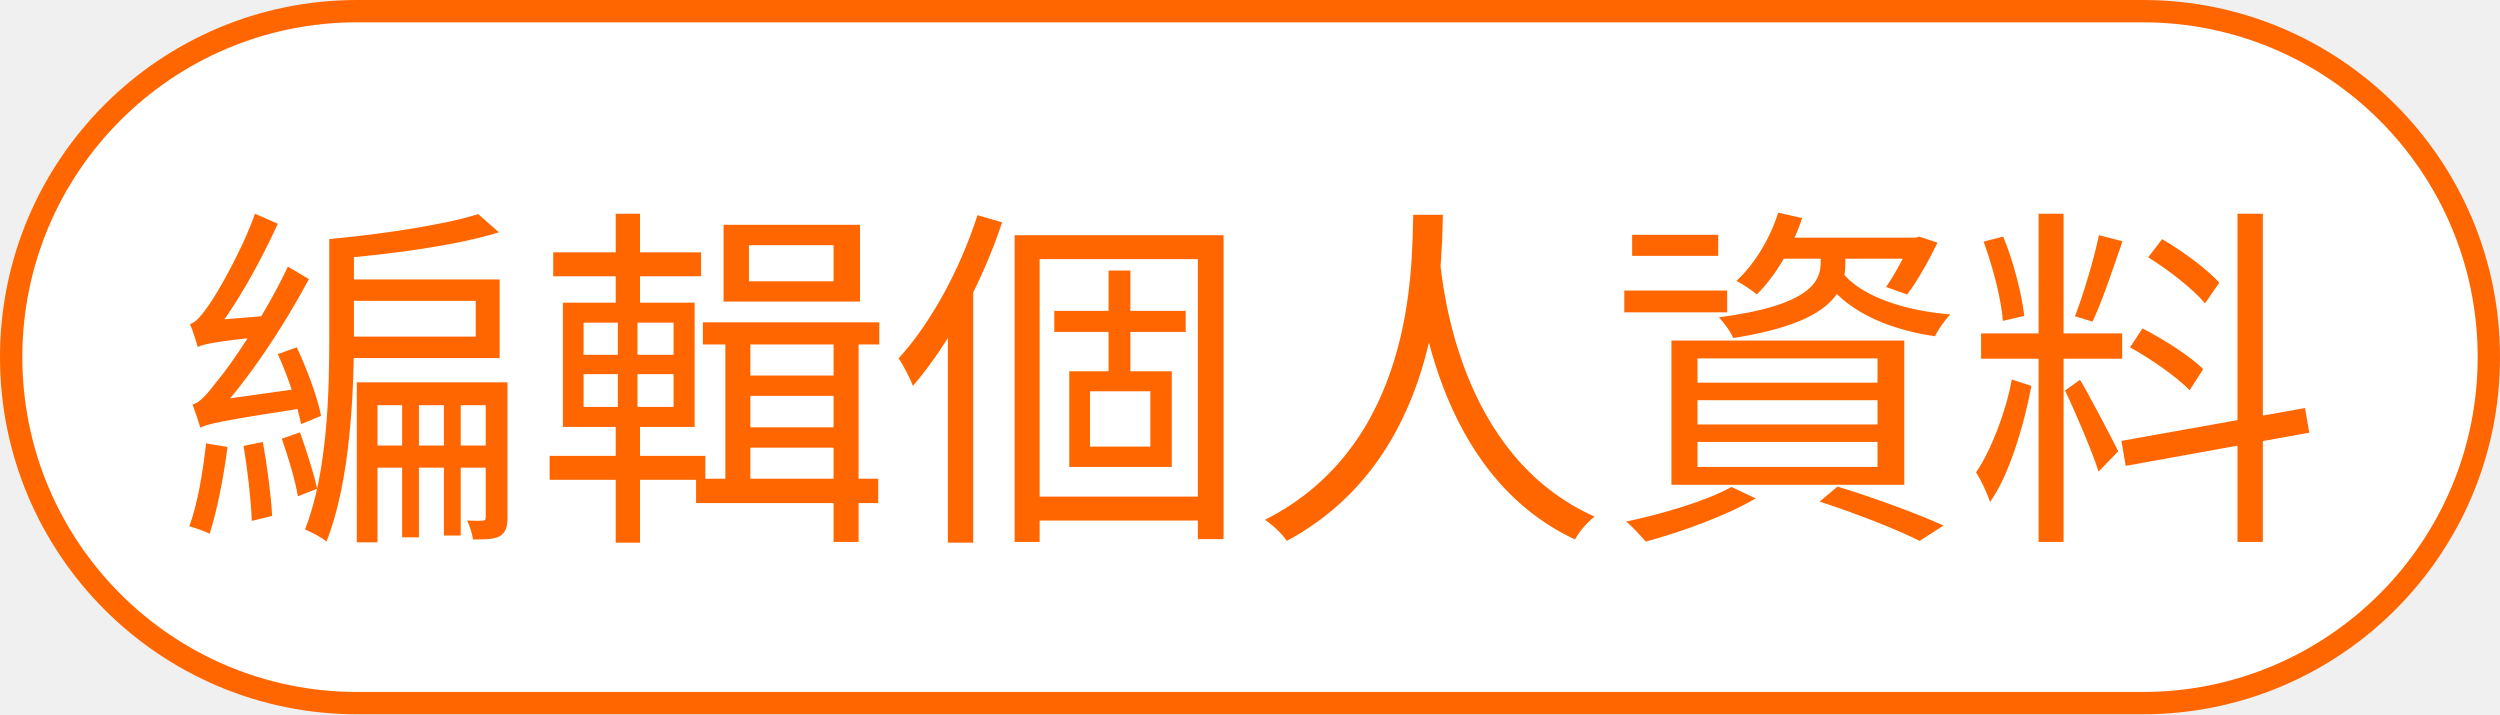
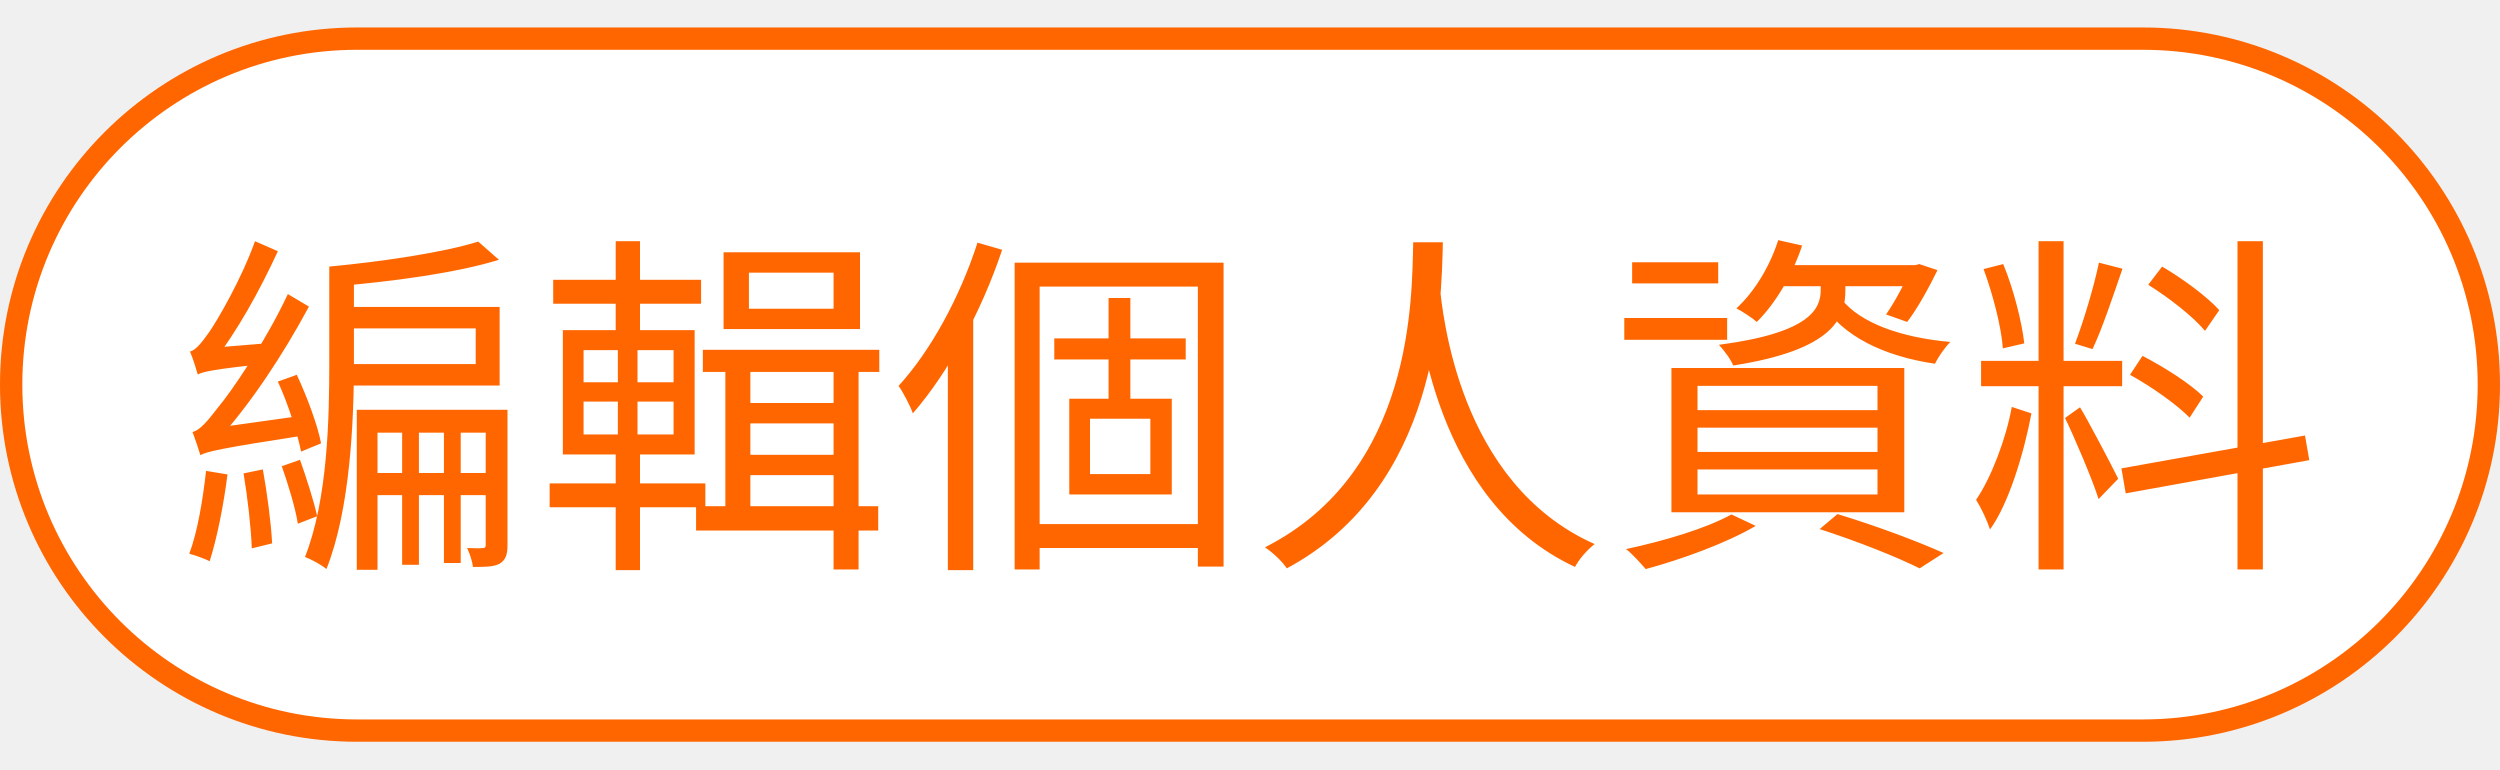
- <svg xmlns="http://www.w3.org/2000/svg" width="112" height="32" viewBox="0 0 112 32" fill="none">
+ <svg xmlns="http://www.w3.org/2000/svg" width="130" height="40" viewBox="0 0 112 32" fill="none">
  <rect x="0.5" y="0.5" width="111" height="31" rx="15.5" fill="white" />
  <path d="M12.448 15.864C12.912 16.872 13.328 18.184 13.488 19L14.384 18.632C14.24 17.848 13.76 16.552 13.296 15.56L12.448 15.864ZM10.912 19.976C11.088 21.032 11.248 22.408 11.28 23.336L12.192 23.112C12.144 22.2 11.968 20.856 11.776 19.8L10.912 19.976ZM9.232 19.864C9.088 21.16 8.848 22.6 8.48 23.576C8.72 23.64 9.184 23.8 9.392 23.912C9.712 22.92 10.016 21.416 10.192 20.024L9.232 19.864ZM8.864 15.56C8.864 15.32 9.568 14.968 9.568 14.968V14.952C10.592 13.672 11.632 11.8 12.448 10.024L11.424 9.576C10.8 11.32 9.712 13.16 9.376 13.64C9.04 14.12 8.768 14.456 8.512 14.52C8.64 14.808 8.8 15.336 8.864 15.56ZM8.864 15.544C9.12 15.416 9.536 15.32 12.016 15.048C12.016 14.824 12.064 14.424 12.112 14.136L9.376 14.36L8.848 14.696L8.864 15.544ZM8.976 19.16C8.976 18.936 9.68 18.6 9.68 18.6V18.568C11.152 16.968 12.656 14.712 13.84 12.504L12.896 11.944C11.872 14.136 10.272 16.44 9.76 17.032C9.296 17.64 8.944 18.056 8.624 18.12C8.736 18.408 8.912 18.936 8.976 19.16ZM8.976 19.16C9.28 19 9.776 18.872 13.696 18.264C13.68 18.04 13.68 17.64 13.712 17.368L9.488 17.96L8.928 18.328L8.976 19.16ZM12.624 19.656C12.912 20.472 13.232 21.528 13.344 22.232L14.208 21.896C14.064 21.224 13.728 20.184 13.44 19.368L12.624 19.656ZM14.752 10.712V15C14.752 17.48 14.688 21.128 13.664 23.72C13.92 23.816 14.432 24.088 14.624 24.264C15.696 21.576 15.856 17.592 15.856 15V10.712H14.752ZM18.016 17.592V24.072H18.768V17.592H18.016ZM19.888 17.592V23.992H20.64V17.592H19.888ZM15.36 12.52V13.48H21.312V15.08H15.36V16.04H22.384V12.52H15.36ZM15.984 17.128V24.296H16.912V18.152H22.192V17.128H15.984ZM21.76 17.128V23.176C21.76 23.288 21.728 23.32 21.648 23.32C21.536 23.336 21.248 23.336 20.928 23.32C21.04 23.56 21.168 23.928 21.184 24.168C21.744 24.168 22.096 24.168 22.384 24.024C22.656 23.848 22.736 23.624 22.736 23.176V17.128H21.76ZM16.48 19.96V20.952H22.112V19.96H16.48ZM21.424 9.592C19.92 10.072 17.136 10.488 14.752 10.712C14.88 10.952 15.04 11.352 15.072 11.592C17.552 11.384 20.448 11 22.352 10.408L21.424 9.592ZM37.344 14.744V24.28H38.464V14.744H37.344ZM33.552 10.984H37.344V12.6H33.552V10.984ZM32.416 10.072V13.512H38.528V10.072H32.416ZM31.488 14.44V15.432H39.392V14.44H31.488ZM33.04 16.824V17.736H37.904V16.824H33.04ZM33.04 19.144V20.056H37.904V19.144H33.04ZM32.496 14.696V21.944L33.616 21.832V14.696H32.496ZM24.784 11.304V12.376H31.408V11.304H24.784ZM24.624 20.424V21.496H31.6V20.424H24.624ZM27.584 9.576V13.944H28.672V9.576H27.584ZM27.68 14.008V18.664H27.584V24.312H28.672V18.664H28.56V14.008H27.68ZM26.144 16.76H30.176V18.232H26.144V16.76ZM26.144 14.456H30.176V15.896H26.144V14.456ZM25.216 13.56V19.128H31.12V13.56H25.216ZM31.184 21.448V22.536H39.344V21.448H31.184ZM45.456 10.536V24.28H46.576V11.608H53.664V24.152H54.816V10.536H45.456ZM47.232 13.928V14.872H53.12V13.928H47.232ZM46.064 22.248V23.32H54.304V22.248H46.064ZM49.664 12.12V17.192H50.64V12.12H49.664ZM48.832 17.528H51.536V20.008H48.832V17.528ZM47.904 16.632V20.92H52.496V16.632H47.904ZM43.792 9.64C43.008 12.072 41.696 14.488 40.256 16.056C40.464 16.344 40.8 17 40.896 17.288C42.496 15.448 43.984 12.696 44.896 9.96L43.792 9.64ZM42.464 13.56V24.312H43.6V12.44L43.584 12.424L42.464 13.56ZM63.312 9.624C63.248 12.088 63.344 19.912 56.672 23.288C57.04 23.544 57.44 23.912 57.648 24.232C64.448 20.584 64.576 12.456 64.64 9.624H63.312ZM64.496 11.592L63.344 11.72C63.568 13.112 64.224 21.208 70.56 24.168C70.736 23.832 71.088 23.416 71.44 23.144C65.296 20.408 64.64 12.744 64.496 11.592ZM76.048 17.928H84.112V19.016H76.048V17.928ZM76.048 19.8H84.112V20.92H76.048V19.8ZM76.048 16.056H84.112V17.144H76.048V16.056ZM74.88 15.256V21.72H85.312V15.256H74.88ZM81.52 22.472C83.248 23.032 84.976 23.72 86 24.232L87.072 23.544C85.936 23.032 84.064 22.328 82.32 21.8L81.52 22.472ZM77.568 21.816C76.416 22.456 74.496 23.016 72.848 23.368C73.12 23.576 73.536 24.04 73.728 24.264C75.328 23.832 77.36 23.096 78.656 22.328L77.568 21.816ZM79.408 10.648V11.592H86V10.648H79.408ZM79.664 9.528C79.296 10.68 78.624 11.816 77.792 12.584C78.064 12.728 78.512 13.016 78.704 13.192C79.536 12.376 80.304 11.08 80.736 9.768L79.664 9.528ZM81.568 11.24V11.752C81.568 12.568 81.168 13.672 77.008 14.216C77.216 14.44 77.536 14.856 77.648 15.144C82.16 14.44 82.672 13 82.672 11.784V11.24H81.568ZM82.512 12.184L81.664 12.392C82.544 13.816 84.384 14.728 86.688 15.064C86.832 14.76 87.136 14.328 87.376 14.088C85.152 13.896 83.328 13.224 82.512 12.184ZM73.12 10.52V11.464H76.976V10.52H73.12ZM72.768 13.016V13.992H77.376V13.016H72.768ZM85.6 10.648V10.824C85.312 11.512 84.864 12.328 84.496 12.856L85.44 13.192C85.888 12.616 86.4 11.688 86.8 10.872L85.984 10.6L85.808 10.648H85.6ZM91.328 9.576V24.28H92.448V9.576H91.328ZM88.752 14.936V16.072H95.072V14.936H88.752ZM88.864 10.824C89.28 11.944 89.664 13.432 89.728 14.376L90.688 14.152C90.576 13.176 90.208 11.72 89.744 10.6L88.864 10.824ZM94.032 10.536C93.808 11.624 93.328 13.208 92.96 14.168L93.744 14.408C94.176 13.512 94.672 12.008 95.088 10.808L94.032 10.536ZM100.24 9.576V24.28H101.376V9.576H100.24ZM95.04 19.752L95.232 20.872L103.456 19.384L103.264 18.28L95.04 19.752ZM96.24 11.528C97.168 12.104 98.272 12.968 98.784 13.592L99.424 12.664C98.896 12.072 97.792 11.256 96.864 10.712L96.24 11.528ZM95.424 15.56C96.384 16.088 97.536 16.904 98.096 17.48L98.704 16.536C98.128 15.96 96.944 15.208 95.984 14.712L95.424 15.56ZM90.128 17C89.872 18.44 89.184 20.216 88.528 21.16C88.752 21.512 89.024 22.088 89.152 22.488C89.984 21.352 90.672 19.08 91.008 17.288L90.128 17ZM93.184 17.016L92.512 17.496C92.864 18.2 93.744 20.248 94.016 21.128L94.896 20.216C94.64 19.688 93.488 17.496 93.184 17.016Z" fill="#FF6600" />
  <rect x="0.5" y="0.5" width="111" height="31" rx="15.5" stroke="#FF6600" />
</svg>
